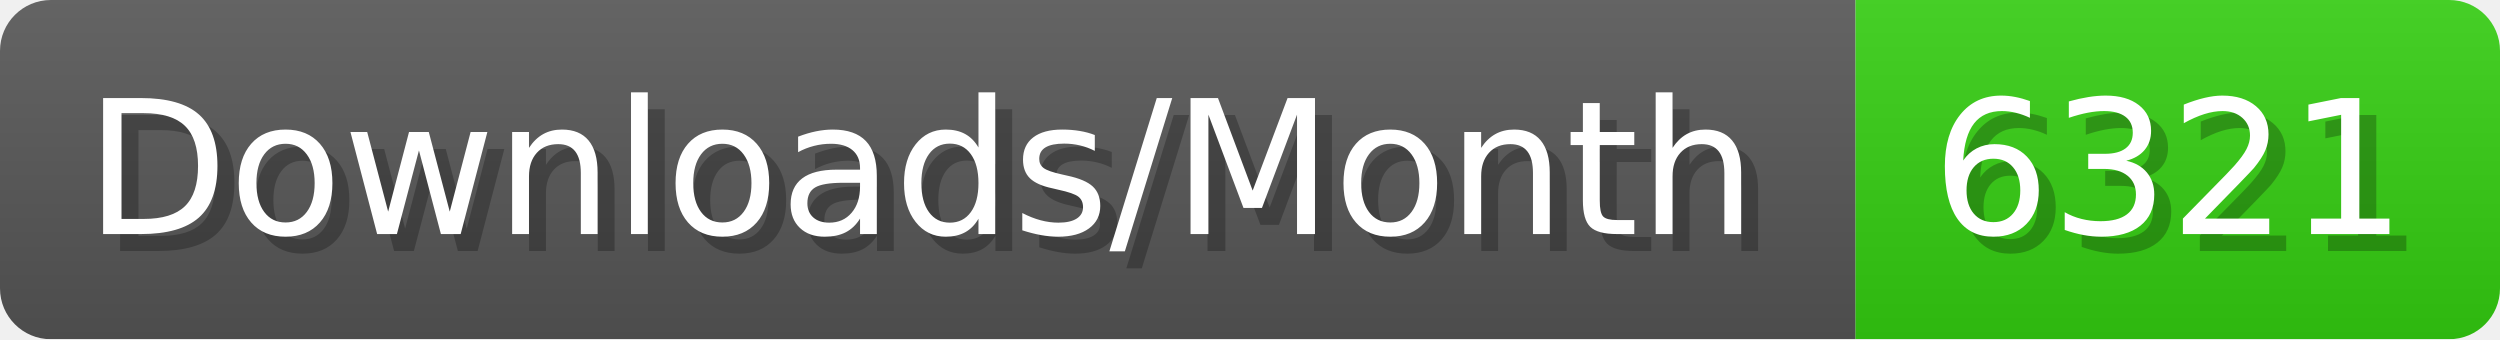
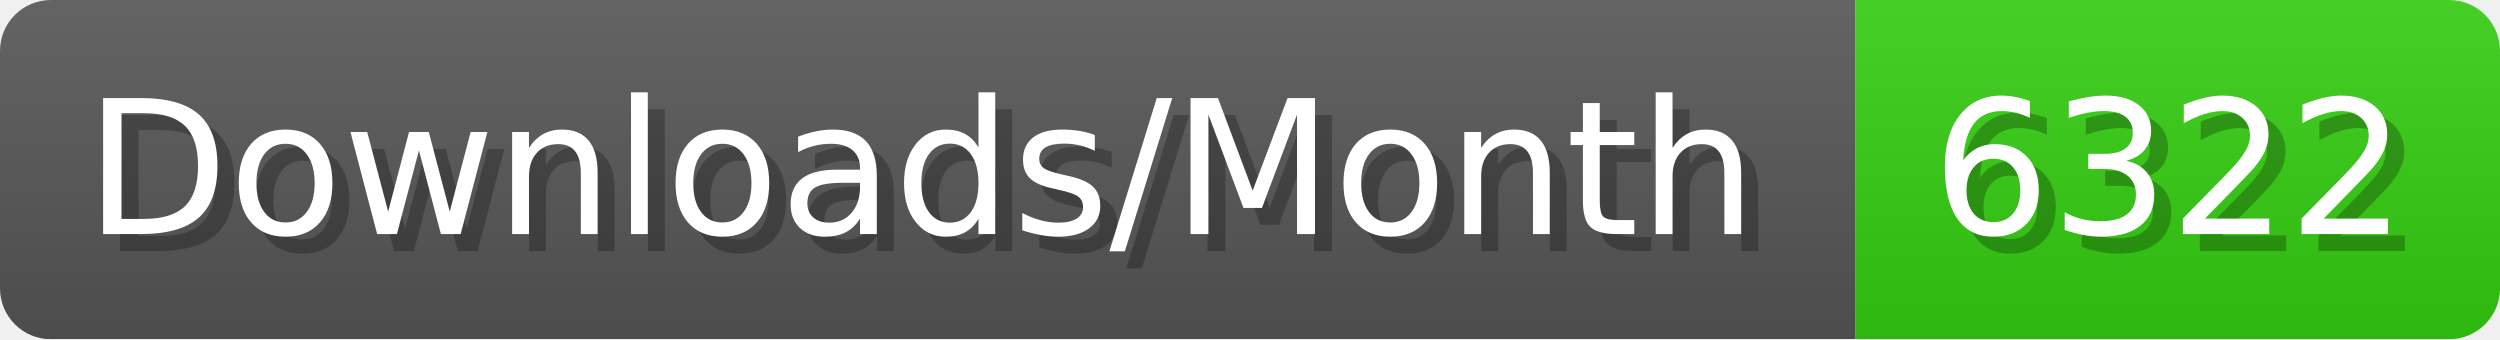
- <svg xmlns="http://www.w3.org/2000/svg" width="147.4" height="20" viewBox="0 0 1474 200" role="img" aria-label="Downloads/Month: 6321">
+ <svg xmlns="http://www.w3.org/2000/svg" width="147.4" height="20" viewBox="0 0 1474 200" role="img" aria-label="Downloads/Month: 6322">
  <linearGradient id="YlXUI" x2="0" y2="100%">
    <stop offset="0" stop-opacity=".1" stop-color="#EEE" />
    <stop offset="1" stop-opacity=".1" />
  </linearGradient>
  <mask id="JHhop">
    <rect width="1474" height="200" rx="30" fill="#FFF" />
  </mask>
  <g mask="url(#JHhop)">
    <rect width="1094" height="200" fill="#555" />
    <rect width="380" height="200" fill="#3C1" x="1094" />
    <rect width="1474" height="200" fill="url(#YlXUI)" />
  </g>
  <g aria-hidden="true" fill="#fff" text-anchor="start" font-family="Verdana,DejaVu Sans,sans-serif" font-size="110">
    <text x="60" y="148" textLength="994" fill="#000" opacity="0.25">Downloads/Month</text>
    <text x="50" y="138" textLength="994">Downloads/Month</text>
-     <text x="1149" y="148" textLength="280" fill="#000" opacity="0.25">6321</text>
-     <text x="1139" y="138" textLength="280">6321</text>
+     <text x="1149" y="148" textLength="280" fill="#000" opacity="0.25">6322</text>
+     <text x="1139" y="138" textLength="280">6322</text>
  </g>
</svg>
